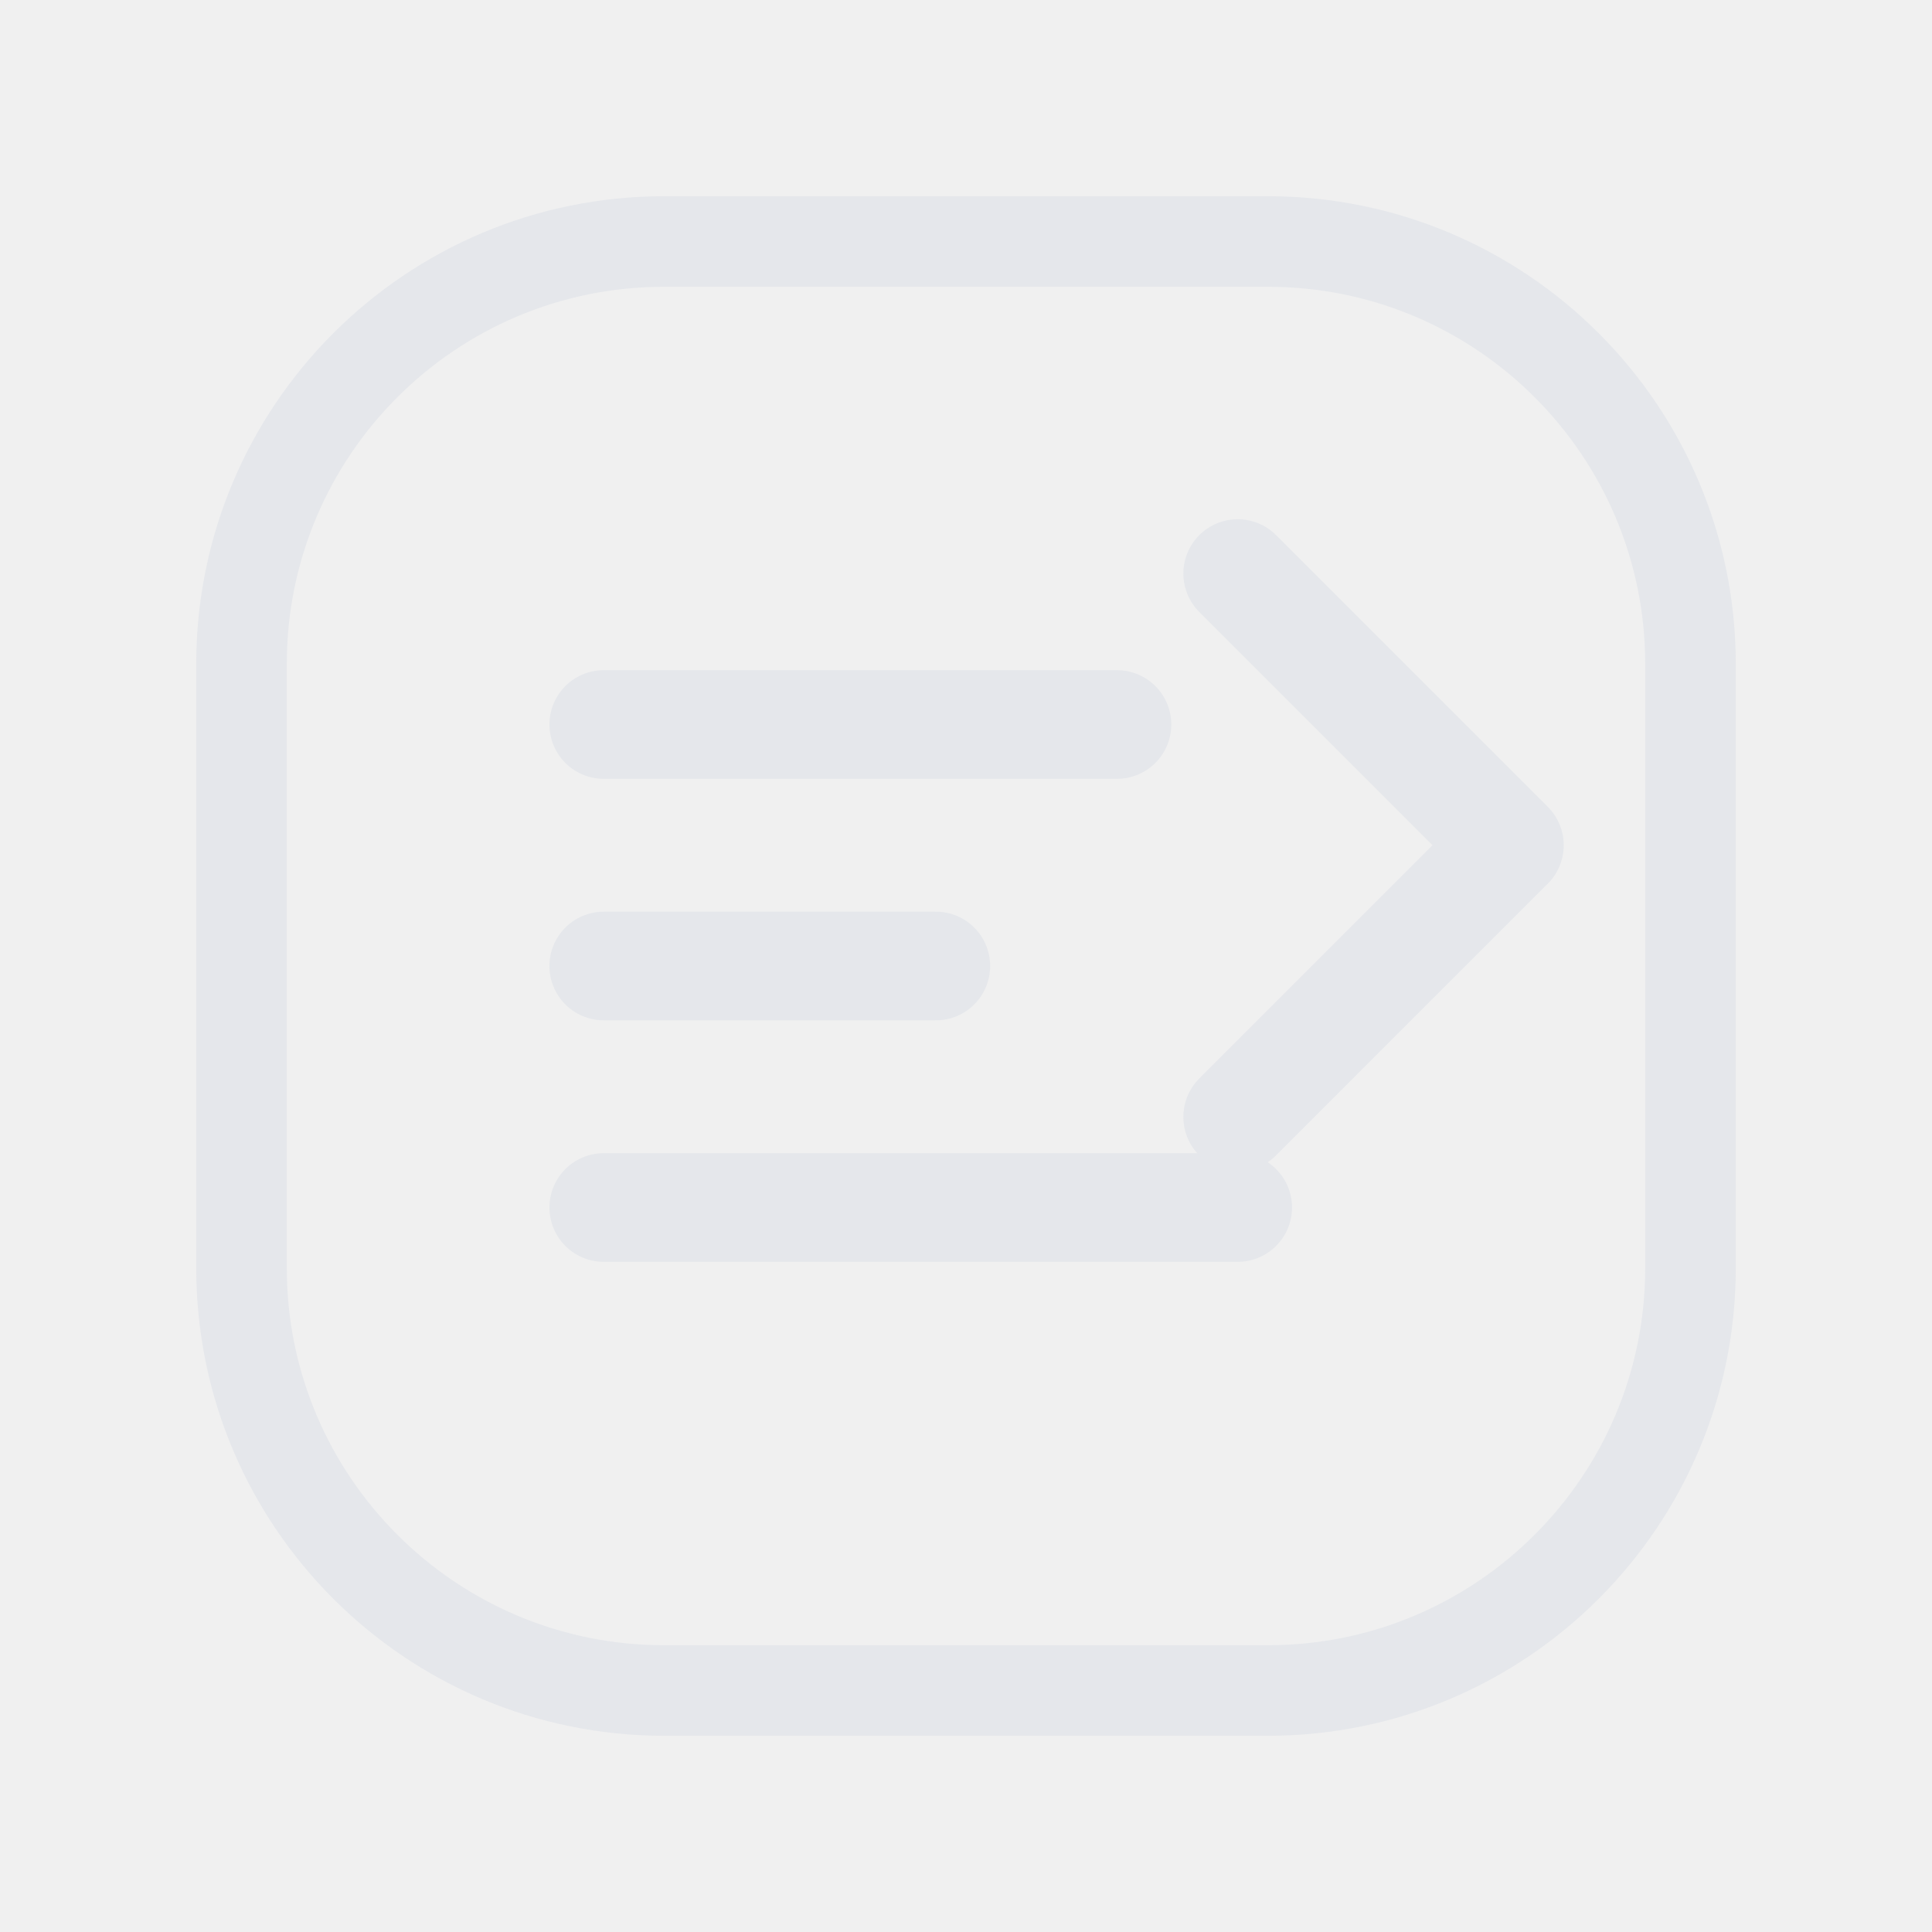
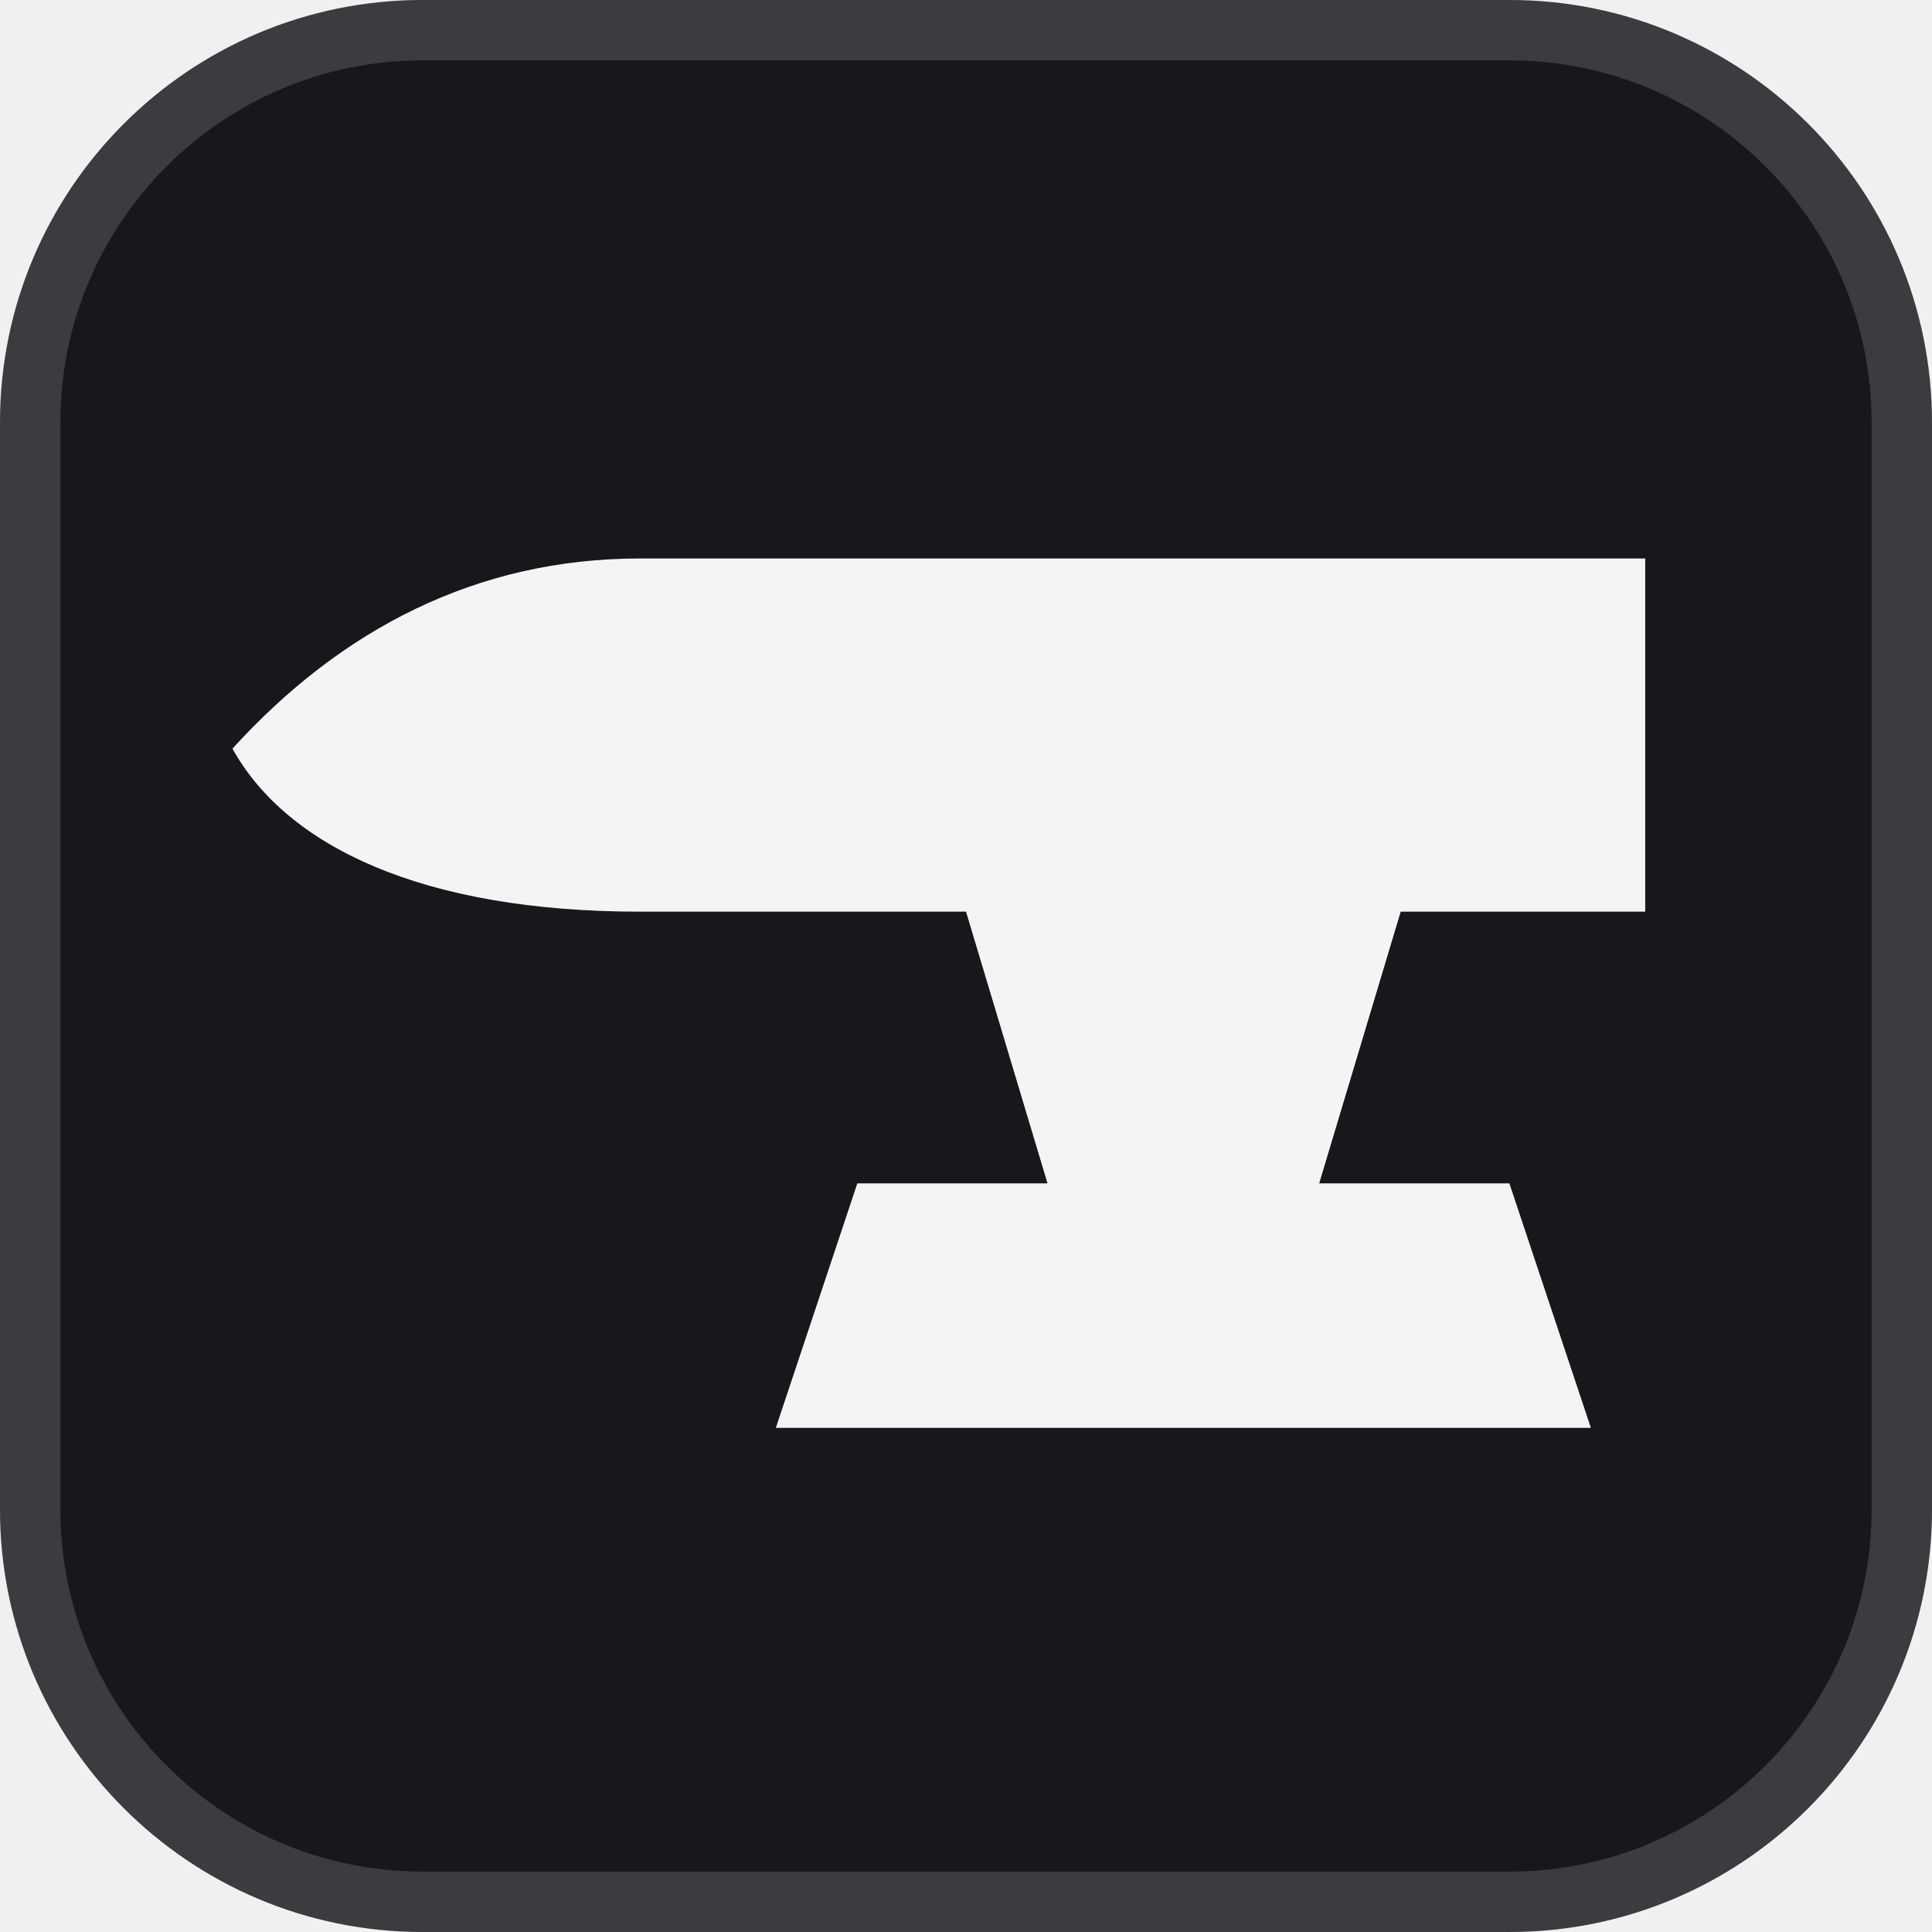
<svg xmlns="http://www.w3.org/2000/svg" viewBox="0 0 32 32" fill="none">
-   <rect x="4" y="4" width="24" height="24" rx="7" stroke="#e5e7eb" stroke-width="1.5" />
-   <path d="M10 12h8.5M10 16h5.5M10 20h10.5" stroke="#e5e7eb" stroke-width="1.8" stroke-linecap="round" />
-   <path d="M20.5 9.5l4.5 4.5-4.5 4.5" stroke="#e5e7eb" stroke-width="1.8" stroke-linecap="round" stroke-linejoin="round" />
+   <rect width="32" height="32" rx="7" fill="#17171c" />
+   <rect x="0.5" y="0.5" width="31" height="31" rx="6.5" stroke="#ffffff" stroke-opacity="0.16" />
+   <path fill="#f4f4f5" transform="translate(1.6 1.6) scale(0.9)" d="M28.5 8.5 L28.5 15 L24 15 L22.5 20 L26 20 L27.5 24.5 L12.5 24.5 L14 20 L17.5 20 L16 15 L10 15 C6 15 3.5 13.8 2.5 12 C4.5 9.8 7 8.5 10 8.5 Z" />
</svg>
